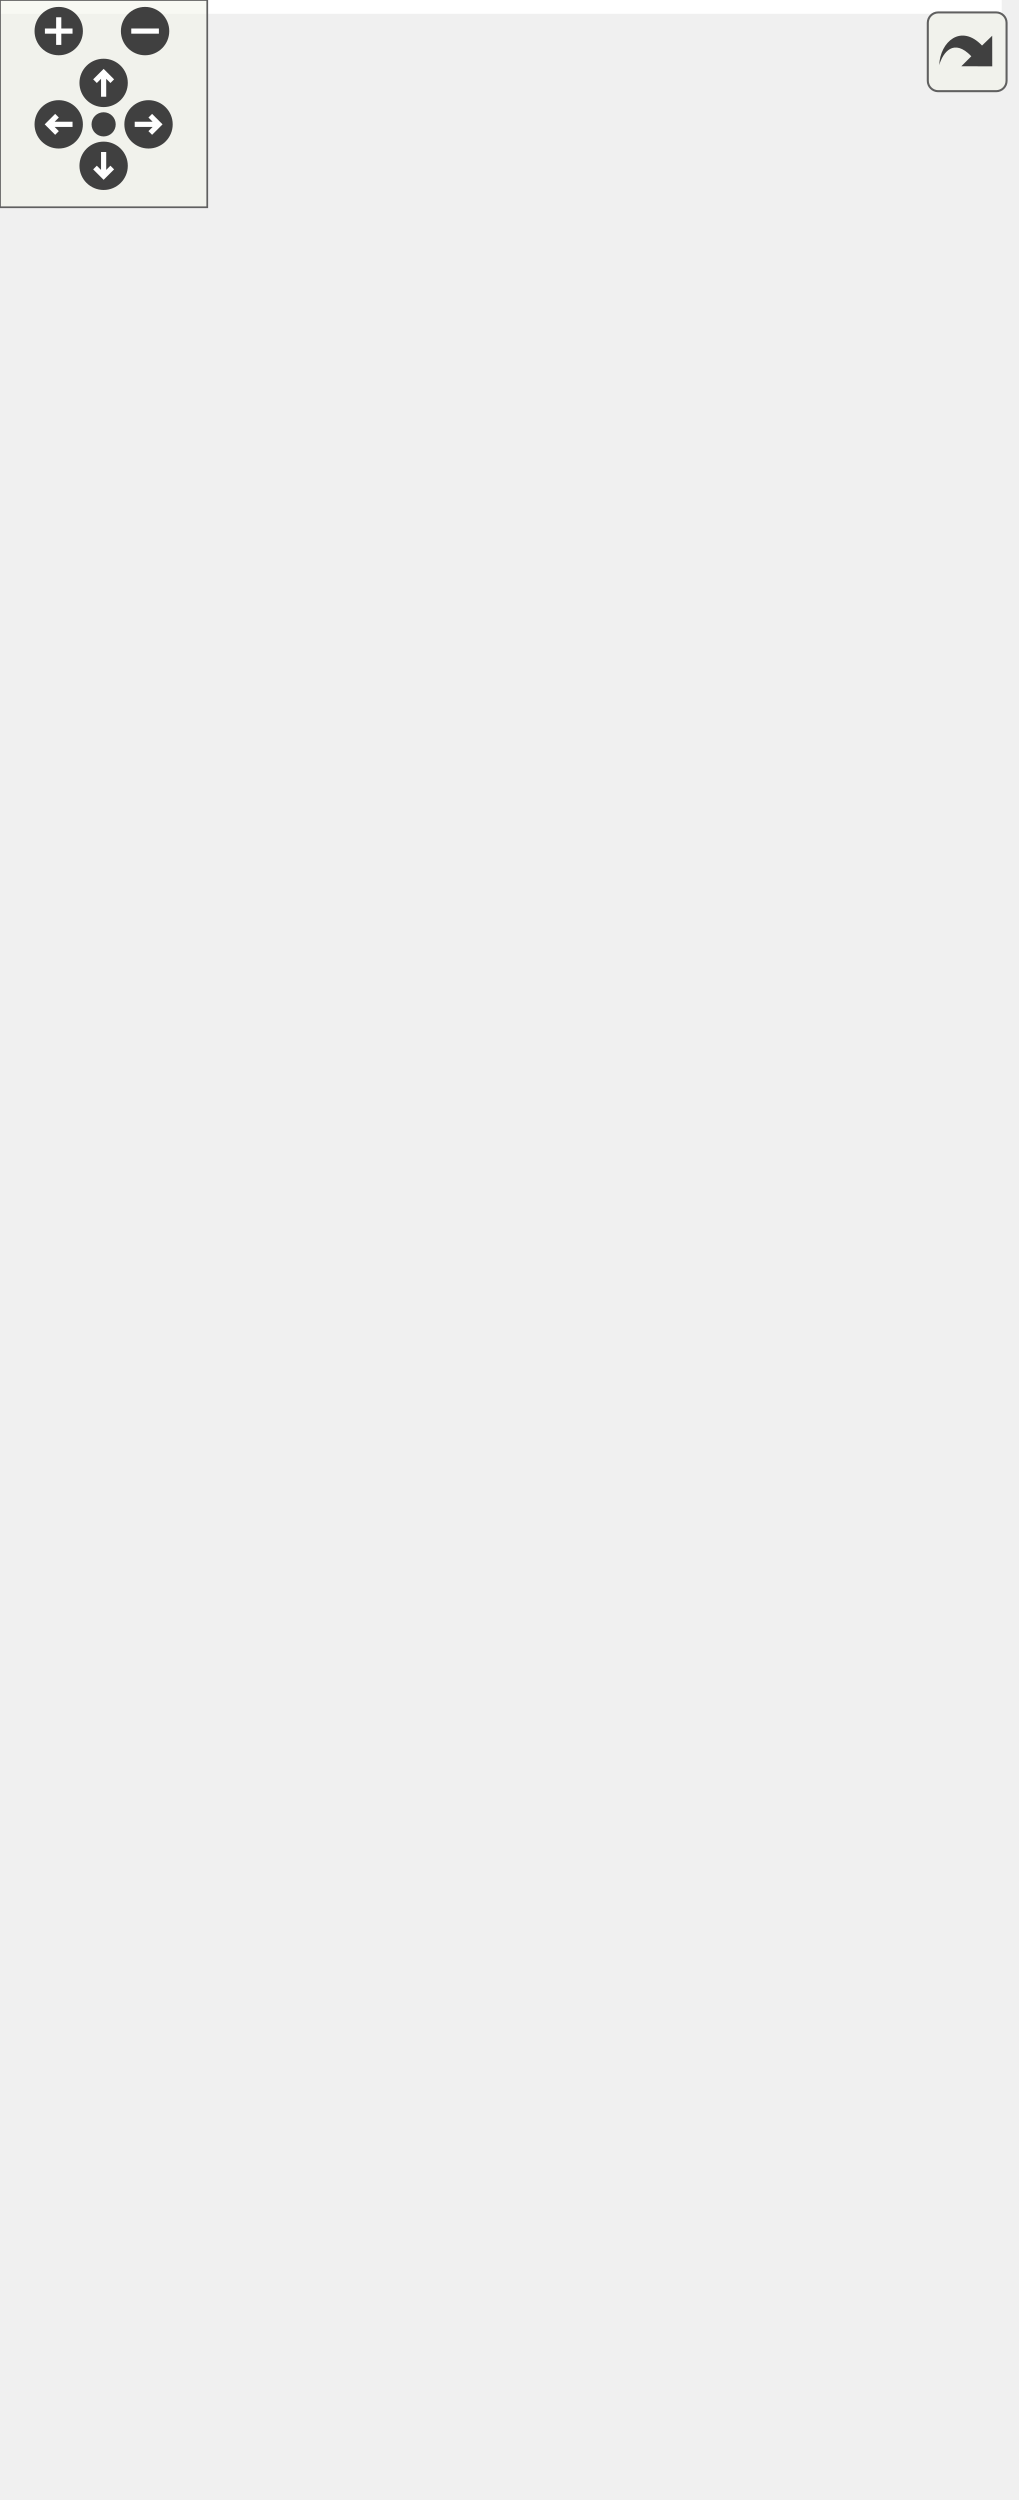
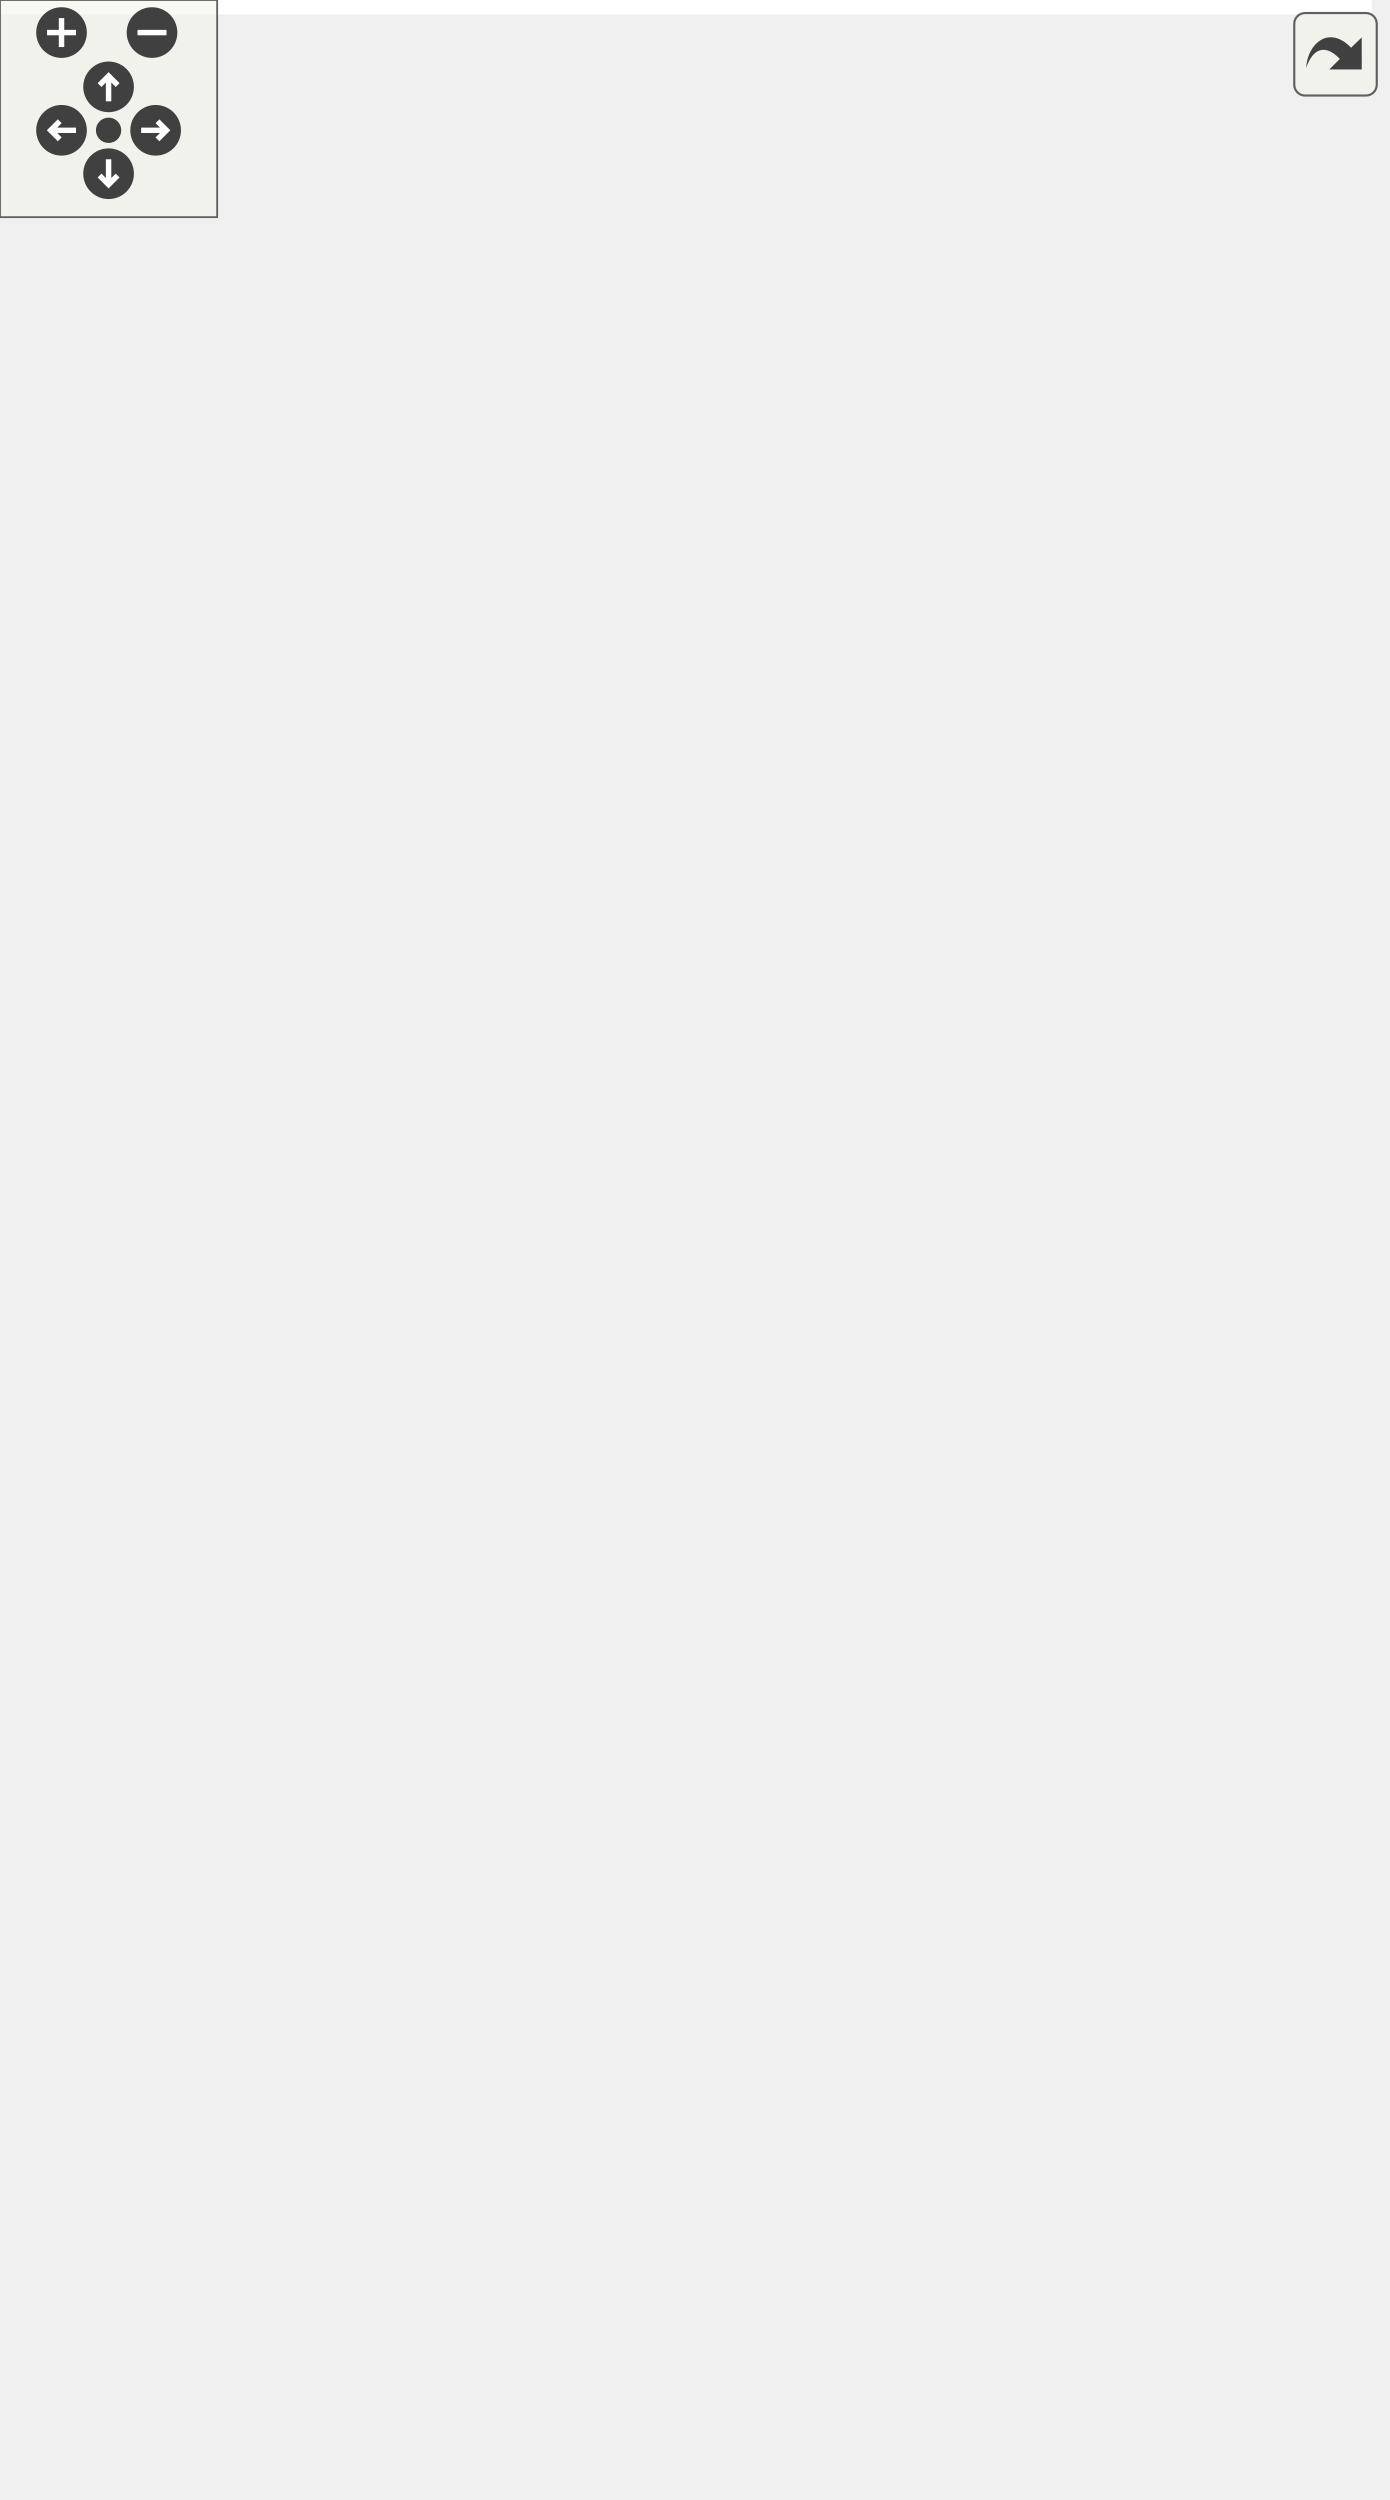
<svg xmlns="http://www.w3.org/2000/svg" xmlns:xlink="http://www.w3.org/1999/xlink" id="main" version="1.1" xml:space="preserve">
  <style type="text/css">
.edge:hover path { stroke: red; }
.edge:hover polygon { stroke: red; fill: red; }
</style>
  <defs>
    <circle id="rim" cx="0" cy="0" r="7" />
    <circle id="rim2" cx="0" cy="0" r="3.5" />
    <g id="zoomPlus">
      <use xlink:href="#rim" fill="#404040">
        <set attributeName="fill" to="#808080" begin="zoomplus.mouseover" end="zoomplus.mouseout" />
      </use>
      <path d="M-4,0h8M0,-4v8" fill="none" stroke="white" stroke-width="1.5" pointer-events="none" />
    </g>
    <g id="zoomMin">
      <use xlink:href="#rim" fill="#404040">
        <set attributeName="fill" to="#808080" begin="zoomminus.mouseover" end="zoomminus.mouseout" />
      </use>
      <path d="M-4,0h8" fill="none" stroke="white" stroke-width="1.5" pointer-events="none" />
    </g>
    <g id="dirArrow">
      <path fill="none" stroke="white" stroke-width="1.5" d="M0,-3.0v7 M-2.5,-0.5L0,-3.0L2.5,-0.5" />
    </g>
    <g id="resetDef">
      <use xlink:href="#rim2" fill="#404040">
        <set attributeName="fill" to="#808080" begin="reset.mouseover" end="reset.mouseout" />
      </use>
    </g>
  </defs>
  <svg id="graph" class="graph">
    <g id="viewport">
-       <polygon fill="white" stroke="transparent" points="-4,4 -4,-663 290,-663 290,4 -4,4" />
+       <polygon fill="white" stroke="transparent" points="-4,4 -4,-630 379,-630 379,4 -4,4" />
      <g id="node1" class="node">
        <g id="a_node1">
          <a xlink:title=" ">
-             <polygon fill="#bfbfbf" stroke="black" points="45.5,-0.5 45.5,-68.5 167.5,-68.5 167.5,-0.5 45.5,-0.5" />
-             <text text-anchor="middle" x="106.5" y="-56.5" font-family="Helvetica,sans-Serif" font-size="10.00">FocusReceivedFilter</text>
-             <polyline fill="none" stroke="black" points="45.5,-49.5 167.5,-49.5 " />
-             <text text-anchor="middle" x="106.5" y="-37.5" font-family="Helvetica,sans-Serif" font-size="10.00"> </text>
-             <polyline fill="none" stroke="black" points="45.5,-30.5 167.5,-30.5 " />
-             <text text-anchor="start" x="53.5" y="-18.5" font-family="Helvetica,sans-Serif" font-size="10.00">+ FocusReceivedFilter()</text>
-             <text text-anchor="start" x="53.5" y="-7.5" font-family="Helvetica,sans-Serif" font-size="10.00">+ onFocusReceived()</text>
+             <polygon fill="#bfbfbf" stroke="black" points="60,-0.5 60,-68.5 182,-68.5 182,-0.5 60,-0.5" />
+             <text text-anchor="middle" x="121" y="-56.5" font-family="Helvetica,sans-Serif" font-size="10.00">FocusReceivedFilter</text>
+             <polyline fill="none" stroke="black" points="60,-49.5 182,-49.5 " />
+             <text text-anchor="middle" x="121" y="-37.5" font-family="Helvetica,sans-Serif" font-size="10.00"> </text>
+             <polyline fill="none" stroke="black" points="60,-30.5 182,-30.5 " />
+             <text text-anchor="start" x="68" y="-18.5" font-family="Helvetica,sans-Serif" font-size="10.00">+ FocusReceivedFilter()</text>
+             <text text-anchor="start" x="68" y="-7.5" font-family="Helvetica,sans-Serif" font-size="10.00">+ onFocusReceived()</text>
          </a>
        </g>
      </g>
      <g id="node2" class="node">
        <g id="a_node2">
          <a xlink:href="class_sgl_1_1_focus_listener.html" target="_top" xlink:title=" ">
-             <polygon fill="white" stroke="black" points="27.5,-106.5 27.5,-218.5 185.5,-218.5 185.5,-106.5 27.5,-106.5" />
-             <text text-anchor="start" x="35.5" y="-206.5" font-family="Helvetica,sans-Serif" font-size="10.00">Sgl::FocusListener</text>
-             <text text-anchor="middle" x="106.5" y="-195.5" font-family="Helvetica,sans-Serif" font-size="10.00">&lt; LayeredContainer &gt;</text>
-             <polyline fill="none" stroke="black" points="27.5,-188.5 185.5,-188.5 " />
-             <text text-anchor="middle" x="106.5" y="-176.5" font-family="Helvetica,sans-Serif" font-size="10.00"> </text>
-             <polyline fill="none" stroke="black" points="27.5,-169.5 185.5,-169.5 " />
-             <text text-anchor="start" x="35.5" y="-157.5" font-family="Helvetica,sans-Serif" font-size="10.00">+ DEFINE_STATIC_LISTENED</text>
-             <text text-anchor="start" x="35.5" y="-146.5" font-family="Helvetica,sans-Serif" font-size="10.00">_EVENT_TYPES()</text>
-             <text text-anchor="start" x="35.5" y="-135.5" font-family="Helvetica,sans-Serif" font-size="10.00">+ onEvent()</text>
-             <text text-anchor="start" x="35.5" y="-124.5" font-family="Helvetica,sans-Serif" font-size="10.00">+ onFocusReceived()</text>
-             <text text-anchor="start" x="35.5" y="-113.5" font-family="Helvetica,sans-Serif" font-size="10.00">+ onFocusLost()</text>
+             <polygon fill="white" stroke="black" points="0,-106.5 0,-196.5 242,-196.5 242,-106.5 0,-106.5" />
+             <text text-anchor="middle" x="121" y="-184.5" font-family="Helvetica,sans-Serif" font-size="10.00">Sgl::FocusListener&lt; LayeredContainer &gt;</text>
+             <polyline fill="none" stroke="black" points="0,-177.5 242,-177.5 " />
+             <text text-anchor="middle" x="121" y="-165.5" font-family="Helvetica,sans-Serif" font-size="10.00"> </text>
+             <polyline fill="none" stroke="black" points="0,-158.5 242,-158.5 " />
+             <text text-anchor="start" x="8" y="-146.5" font-family="Helvetica,sans-Serif" font-size="10.00">+ DEFINE_STATIC_LISTENED_EVENT_TYPES()</text>
+             <text text-anchor="start" x="8" y="-135.5" font-family="Helvetica,sans-Serif" font-size="10.00">+ onEvent()</text>
+             <text text-anchor="start" x="8" y="-124.5" font-family="Helvetica,sans-Serif" font-size="10.00">+ onFocusReceived()</text>
+             <text text-anchor="start" x="8" y="-113.5" font-family="Helvetica,sans-Serif" font-size="10.00">+ onFocusLost()</text>
          </a>
        </g>
      </g>
      <g id="edge1" class="edge">
-         <path fill="none" stroke="midnightblue" d="M106.5,-95.96C106.5,-86.48 106.5,-77.08 106.5,-68.62" />
-         <polygon fill="none" stroke="midnightblue" points="103,-96.23 106.5,-106.23 110,-96.23 103,-96.23" />
+         <path fill="none" stroke="midnightblue" d="M121,-96.23C121,-86.8 121,-77.26 121,-68.62" />
+         <polygon fill="none" stroke="midnightblue" points="117.5,-96.37 121,-106.37 124.5,-96.37 117.5,-96.37" />
      </g>
      <g id="node3" class="node">
        <g id="a_node3">
          <a xlink:href="class_sgl_1_1_component_event_listener.html" target="_top" xlink:title=" ">
-             <polygon fill="white" stroke="black" points="0,-386.5 0,-465.5 173,-465.5 173,-386.5 0,-386.5" />
-             <text text-anchor="middle" x="86.5" y="-453.5" font-family="Helvetica,sans-Serif" font-size="10.00">Sgl::ComponentEventListener&lt; C &gt;</text>
-             <polyline fill="none" stroke="black" points="0,-446.5 173,-446.5 " />
-             <text text-anchor="middle" x="86.5" y="-434.5" font-family="Helvetica,sans-Serif" font-size="10.00"> </text>
-             <polyline fill="none" stroke="black" points="0,-427.5 173,-427.5 " />
-             <text text-anchor="start" x="8" y="-415.5" font-family="Helvetica,sans-Serif" font-size="10.00">+ ComponentEventListener()</text>
-             <text text-anchor="start" x="8" y="-404.5" font-family="Helvetica,sans-Serif" font-size="10.00">+ getComponent()</text>
-             <text text-anchor="start" x="8" y="-393.5" font-family="Helvetica,sans-Serif" font-size="10.00">+ setComponent()</text>
+             <polygon fill="white" stroke="black" points="35.5,-353.5 35.5,-432.5 208.5,-432.5 208.5,-353.5 35.5,-353.5" />
+             <text text-anchor="middle" x="122" y="-420.5" font-family="Helvetica,sans-Serif" font-size="10.00">Sgl::ComponentEventListener&lt; C &gt;</text>
+             <polyline fill="none" stroke="black" points="35.5,-413.5 208.5,-413.5 " />
+             <text text-anchor="middle" x="122" y="-401.5" font-family="Helvetica,sans-Serif" font-size="10.00"> </text>
+             <polyline fill="none" stroke="black" points="35.5,-394.5 208.5,-394.5 " />
+             <text text-anchor="start" x="43.5" y="-382.5" font-family="Helvetica,sans-Serif" font-size="10.00">+ ComponentEventListener()</text>
+             <text text-anchor="start" x="43.5" y="-371.5" font-family="Helvetica,sans-Serif" font-size="10.00">+ getComponent()</text>
+             <text text-anchor="start" x="43.5" y="-360.5" font-family="Helvetica,sans-Serif" font-size="10.00">+ setComponent()</text>
          </a>
        </g>
      </g>
      <g id="edge2" class="edge">
-         <path fill="none" stroke="midnightblue" d="M90.22,-376.37C93.64,-331.64 98.71,-265.37 102.28,-218.68" />
-         <polygon fill="none" stroke="midnightblue" points="86.72,-376.18 89.45,-386.41 93.7,-376.71 86.72,-376.18" />
+         <path fill="none" stroke="midnightblue" d="M121.8,-343.05C121.62,-300.16 121.36,-238.37 121.19,-196.89" />
+         <polygon fill="none" stroke="midnightblue" points="118.3,-343.27 121.84,-353.25 125.3,-343.24 118.3,-343.27" />
      </g>
      <g id="node4" class="node">
        <g id="a_node4">
          <a xlink:title=" ">
-             <polygon fill="white" stroke="#bfbfbf" points="59.5,-601.5 59.5,-658.5 133.5,-658.5 133.5,-601.5 59.5,-601.5" />
-             <text text-anchor="middle" x="96.5" y="-646.5" font-family="Helvetica,sans-Serif" font-size="10.00">Sml::Listener</text>
-             <polyline fill="none" stroke="#bfbfbf" points="59.5,-639.5 133.5,-639.5 " />
-             <text text-anchor="middle" x="96.5" y="-627.5" font-family="Helvetica,sans-Serif" font-size="10.00"> </text>
-             <polyline fill="none" stroke="#bfbfbf" points="59.5,-620.5 133.5,-620.5 " />
-             <text text-anchor="middle" x="96.5" y="-608.5" font-family="Helvetica,sans-Serif" font-size="10.00"> </text>
+             <polygon fill="white" stroke="#bfbfbf" points="105,-568.5 105,-625.5 179,-625.5 179,-568.5 105,-568.5" />
+             <text text-anchor="middle" x="142" y="-613.5" font-family="Helvetica,sans-Serif" font-size="10.00">Sml::Listener</text>
+             <polyline fill="none" stroke="#bfbfbf" points="105,-606.5 179,-606.5 " />
+             <text text-anchor="middle" x="142" y="-594.5" font-family="Helvetica,sans-Serif" font-size="10.00"> </text>
+             <polyline fill="none" stroke="#bfbfbf" points="105,-587.5 179,-587.5 " />
+             <text text-anchor="middle" x="142" y="-575.5" font-family="Helvetica,sans-Serif" font-size="10.00"> </text>
          </a>
        </g>
      </g>
      <g id="edge3" class="edge">
-         <path fill="none" stroke="midnightblue" d="M94.63,-591.28C92.86,-555.47 90.21,-501.87 88.42,-465.73" />
-         <polygon fill="none" stroke="midnightblue" points="91.14,-591.52 95.13,-601.34 98.13,-591.18 91.14,-591.52" />
+         <path fill="none" stroke="midnightblue" d="M138.27,-558.28C134.72,-522.47 129.41,-468.87 125.83,-432.73" />
+         <polygon fill="none" stroke="midnightblue" points="134.79,-558.73 139.26,-568.34 141.76,-558.04 134.79,-558.73" />
      </g>
      <g id="node6" class="node">
        <g id="a_node6">
          <a xlink:href="class_sgl_1_1_component_event_listener.html" target="_top" xlink:title=" ">
-             <polygon fill="white" stroke="black" points="113,-484.5 113,-563.5 286,-563.5 286,-484.5 113,-484.5" />
-             <text text-anchor="middle" x="199.5" y="-551.5" font-family="Helvetica,sans-Serif" font-size="10.00">Sgl::ComponentEventListener&lt; C &gt;</text>
-             <polyline fill="none" stroke="black" points="113,-544.5 286,-544.5 " />
-             <text text-anchor="middle" x="199.5" y="-532.5" font-family="Helvetica,sans-Serif" font-size="10.00"> </text>
-             <polyline fill="none" stroke="black" points="113,-525.5 286,-525.5 " />
-             <text text-anchor="start" x="121" y="-513.5" font-family="Helvetica,sans-Serif" font-size="10.00">+ ComponentEventListener()</text>
-             <text text-anchor="start" x="121" y="-502.5" font-family="Helvetica,sans-Serif" font-size="10.00">+ getComponent()</text>
-             <text text-anchor="start" x="121" y="-491.5" font-family="Helvetica,sans-Serif" font-size="10.00">+ setComponent()</text>
+             <polygon fill="white" stroke="black" points="162.5,-451.5 162.5,-530.5 335.5,-530.5 335.5,-451.5 162.5,-451.5" />
+             <text text-anchor="middle" x="249" y="-518.5" font-family="Helvetica,sans-Serif" font-size="10.00">Sgl::ComponentEventListener&lt; C &gt;</text>
+             <polyline fill="none" stroke="black" points="162.5,-511.5 335.5,-511.5 " />
+             <text text-anchor="middle" x="249" y="-499.5" font-family="Helvetica,sans-Serif" font-size="10.00"> </text>
+             <polyline fill="none" stroke="black" points="162.5,-492.5 335.5,-492.5 " />
+             <text text-anchor="start" x="170.5" y="-480.5" font-family="Helvetica,sans-Serif" font-size="10.00">+ ComponentEventListener()</text>
+             <text text-anchor="start" x="170.5" y="-469.5" font-family="Helvetica,sans-Serif" font-size="10.00">+ getComponent()</text>
+             <text text-anchor="start" x="170.5" y="-458.5" font-family="Helvetica,sans-Serif" font-size="10.00">+ setComponent()</text>
          </a>
        </g>
      </g>
      <g id="edge6" class="edge">
-         <path fill="none" stroke="midnightblue" d="M131.03,-594.13C140.71,-584.36 151.3,-573.67 161.18,-563.69" />
-         <polygon fill="none" stroke="midnightblue" points="128.38,-591.83 123.83,-601.4 133.36,-596.76 128.38,-591.83" />
+         <path fill="none" stroke="midnightblue" d="M177.58,-561.42C187.72,-551.57 198.82,-540.77 209.2,-530.69" />
+         <polygon fill="none" stroke="midnightblue" points="175.12,-558.92 170.39,-568.4 180,-563.94 175.12,-558.92" />
      </g>
      <g id="node5" class="node">
        <g id="a_node5">
          <a xlink:href="class_sgl_1_1_focus_listener.html" target="_top" xlink:title=" ">
-             <polygon fill="white" stroke="black" points="119.5,-266.5 119.5,-367.5 277.5,-367.5 277.5,-266.5 119.5,-266.5" />
-             <text text-anchor="middle" x="198.5" y="-355.5" font-family="Helvetica,sans-Serif" font-size="10.00">Sgl::FocusListener&lt; C &gt;</text>
-             <polyline fill="none" stroke="black" points="119.5,-348.5 277.5,-348.5 " />
-             <text text-anchor="middle" x="198.5" y="-336.5" font-family="Helvetica,sans-Serif" font-size="10.00"> </text>
-             <polyline fill="none" stroke="black" points="119.5,-329.5 277.5,-329.5 " />
-             <text text-anchor="start" x="127.5" y="-317.5" font-family="Helvetica,sans-Serif" font-size="10.00">+ DEFINE_STATIC_LISTENED</text>
-             <text text-anchor="start" x="127.5" y="-306.5" font-family="Helvetica,sans-Serif" font-size="10.00">_EVENT_TYPES()</text>
-             <text text-anchor="start" x="127.5" y="-295.5" font-family="Helvetica,sans-Serif" font-size="10.00">+ onEvent()</text>
-             <text text-anchor="start" x="127.5" y="-284.5" font-family="Helvetica,sans-Serif" font-size="10.00">+ onFocusReceived()</text>
-             <text text-anchor="start" x="127.5" y="-273.5" font-family="Helvetica,sans-Serif" font-size="10.00">+ onFocusLost()</text>
+             <polygon fill="white" stroke="black" points="133,-244.5 133,-334.5 375,-334.5 375,-244.5 133,-244.5" />
+             <text text-anchor="middle" x="254" y="-322.5" font-family="Helvetica,sans-Serif" font-size="10.00">Sgl::FocusListener&lt; C &gt;</text>
+             <polyline fill="none" stroke="black" points="133,-315.5 375,-315.5 " />
+             <text text-anchor="middle" x="254" y="-303.5" font-family="Helvetica,sans-Serif" font-size="10.00"> </text>
+             <polyline fill="none" stroke="black" points="133,-296.5 375,-296.5 " />
+             <text text-anchor="start" x="141" y="-284.5" font-family="Helvetica,sans-Serif" font-size="10.00">+ DEFINE_STATIC_LISTENED_EVENT_TYPES()</text>
+             <text text-anchor="start" x="141" y="-273.5" font-family="Helvetica,sans-Serif" font-size="10.00">+ onEvent()</text>
+             <text text-anchor="start" x="141" y="-262.5" font-family="Helvetica,sans-Serif" font-size="10.00">+ onFocusReceived()</text>
+             <text text-anchor="start" x="141" y="-251.5" font-family="Helvetica,sans-Serif" font-size="10.00">+ onFocusLost()</text>
          </a>
        </g>
      </g>
      <g id="edge4" class="edge">
-         <path fill="none" stroke="orange" d="M163.34,-257.72C155.59,-244.87 147.4,-231.29 139.72,-218.57" />
-         <polygon fill="orange" stroke="orange" points="160.47,-259.73 168.63,-266.49 166.46,-256.12 160.47,-259.73" />
-         <text text-anchor="middle" x="203.5" y="-240" font-family="Helvetica,sans-Serif" font-size="10.00"> &lt; LayeredContainer &gt;</text>
+         <path fill="none" stroke="orange" d="M203.73,-237.1C190.79,-223.87 176.98,-209.74 164.42,-196.9" />
+         <polygon fill="orange" stroke="orange" points="201.32,-239.64 210.82,-244.34 206.33,-234.75 201.32,-239.64" />
+         <text text-anchor="middle" x="240" y="-218" font-family="Helvetica,sans-Serif" font-size="10.00"> &lt; LayeredContainer &gt;</text>
      </g>
      <g id="edge5" class="edge">
-         <path fill="none" stroke="midnightblue" d="M199.26,-474.36C199.11,-442.16 198.9,-400.05 198.74,-367.65" />
-         <polygon fill="none" stroke="midnightblue" points="195.76,-474.46 199.31,-484.44 202.76,-474.42 195.76,-474.46" />
+         <path fill="none" stroke="midnightblue" d="M250.23,-440.86C251.05,-408.32 252.11,-366 252.9,-334.55" />
+         <polygon fill="none" stroke="midnightblue" points="246.73,-440.98 249.98,-451.06 253.73,-441.15 246.73,-440.98" />
      </g>
    </g>
  </svg>
  <g id="navigator" transform="translate(0 0)" fill="#404254">
    <rect fill="#f2f5e9" fill-opacity="0.5" stroke="#606060" stroke-width=".5" x="0" y="0" width="60" height="60" />
    <use id="zoomplus" xlink:href="#zoomPlus" x="17" y="9" />
    <use id="zoomminus" xlink:href="#zoomMin" x="42" y="9" />
    <use id="reset" xlink:href="#resetDef" x="30" y="36" />
    <g id="arrowUp" xlink:href="#dirArrow" transform="translate(30 24)">
      <use xlink:href="#rim" fill="#404040">
        <set attributeName="fill" to="#808080" begin="arrowUp.mouseover" end="arrowUp.mouseout" />
      </use>
      <path fill="none" stroke="white" stroke-width="1.5" d="M0,-3.0v7 M-2.5,-0.5L0,-3.0L2.5,-0.5" />
    </g>
    <g id="arrowRight" xlink:href="#dirArrow" transform="rotate(90) translate(36 -43)">
      <use xlink:href="#rim" fill="#404040">
        <set attributeName="fill" to="#808080" begin="arrowRight.mouseover" end="arrowRight.mouseout" />
      </use>
      <path fill="none" stroke="white" stroke-width="1.5" d="M0,-3.0v7 M-2.5,-0.5L0,-3.0L2.5,-0.5" />
    </g>
    <g id="arrowDown" xlink:href="#dirArrow" transform="rotate(180) translate(-30 -48)">
      <use xlink:href="#rim" fill="#404040">
        <set attributeName="fill" to="#808080" begin="arrowDown.mouseover" end="arrowDown.mouseout" />
      </use>
      <path fill="none" stroke="white" stroke-width="1.5" d="M0,-3.0v7 M-2.5,-0.5L0,-3.0L2.5,-0.5" />
    </g>
    <g id="arrowLeft" xlink:href="#dirArrow" transform="rotate(270) translate(-36 17)">
      <use xlink:href="#rim" fill="#404040">
        <set attributeName="fill" to="#808080" begin="arrowLeft.mouseover" end="arrowLeft.mouseout" />
      </use>
      <path fill="none" stroke="white" stroke-width="1.5" d="M0,-3.0v7 M-2.5,-0.5L0,-3.0L2.5,-0.5" />
    </g>
  </g>
  <svg viewBox="0 0 15 15" width="100%" height="30px" preserveAspectRatio="xMaxYMin meet">
    <g id="arrow_out" transform="scale(0.3 0.3)">
      <a xlink:href="class_focus_received_filter__inherit__graph_org.svg" target="_base">
        <rect id="button" ry="5" rx="5" y="6" x="6" height="38" width="38" fill="#f2f5e9" fill-opacity="0.5" stroke="#606060" stroke-width="1.0" />
        <path id="arrow" d="M 11.5,31.437 C 11.94,20.098 22.043,11.323 32.159,21.979 L 37.069,17.246 C 37.069,17.246 37.088,32 37.088,32 L 22.16,31.978 C 22.16,31.978 26.998,27.14 26.998,27.14 C 18.529,18.264 13.292,25.23 11.5,31.437 z" style="fill:#404040;" />
      </a>
    </g>
  </svg>
</svg>
